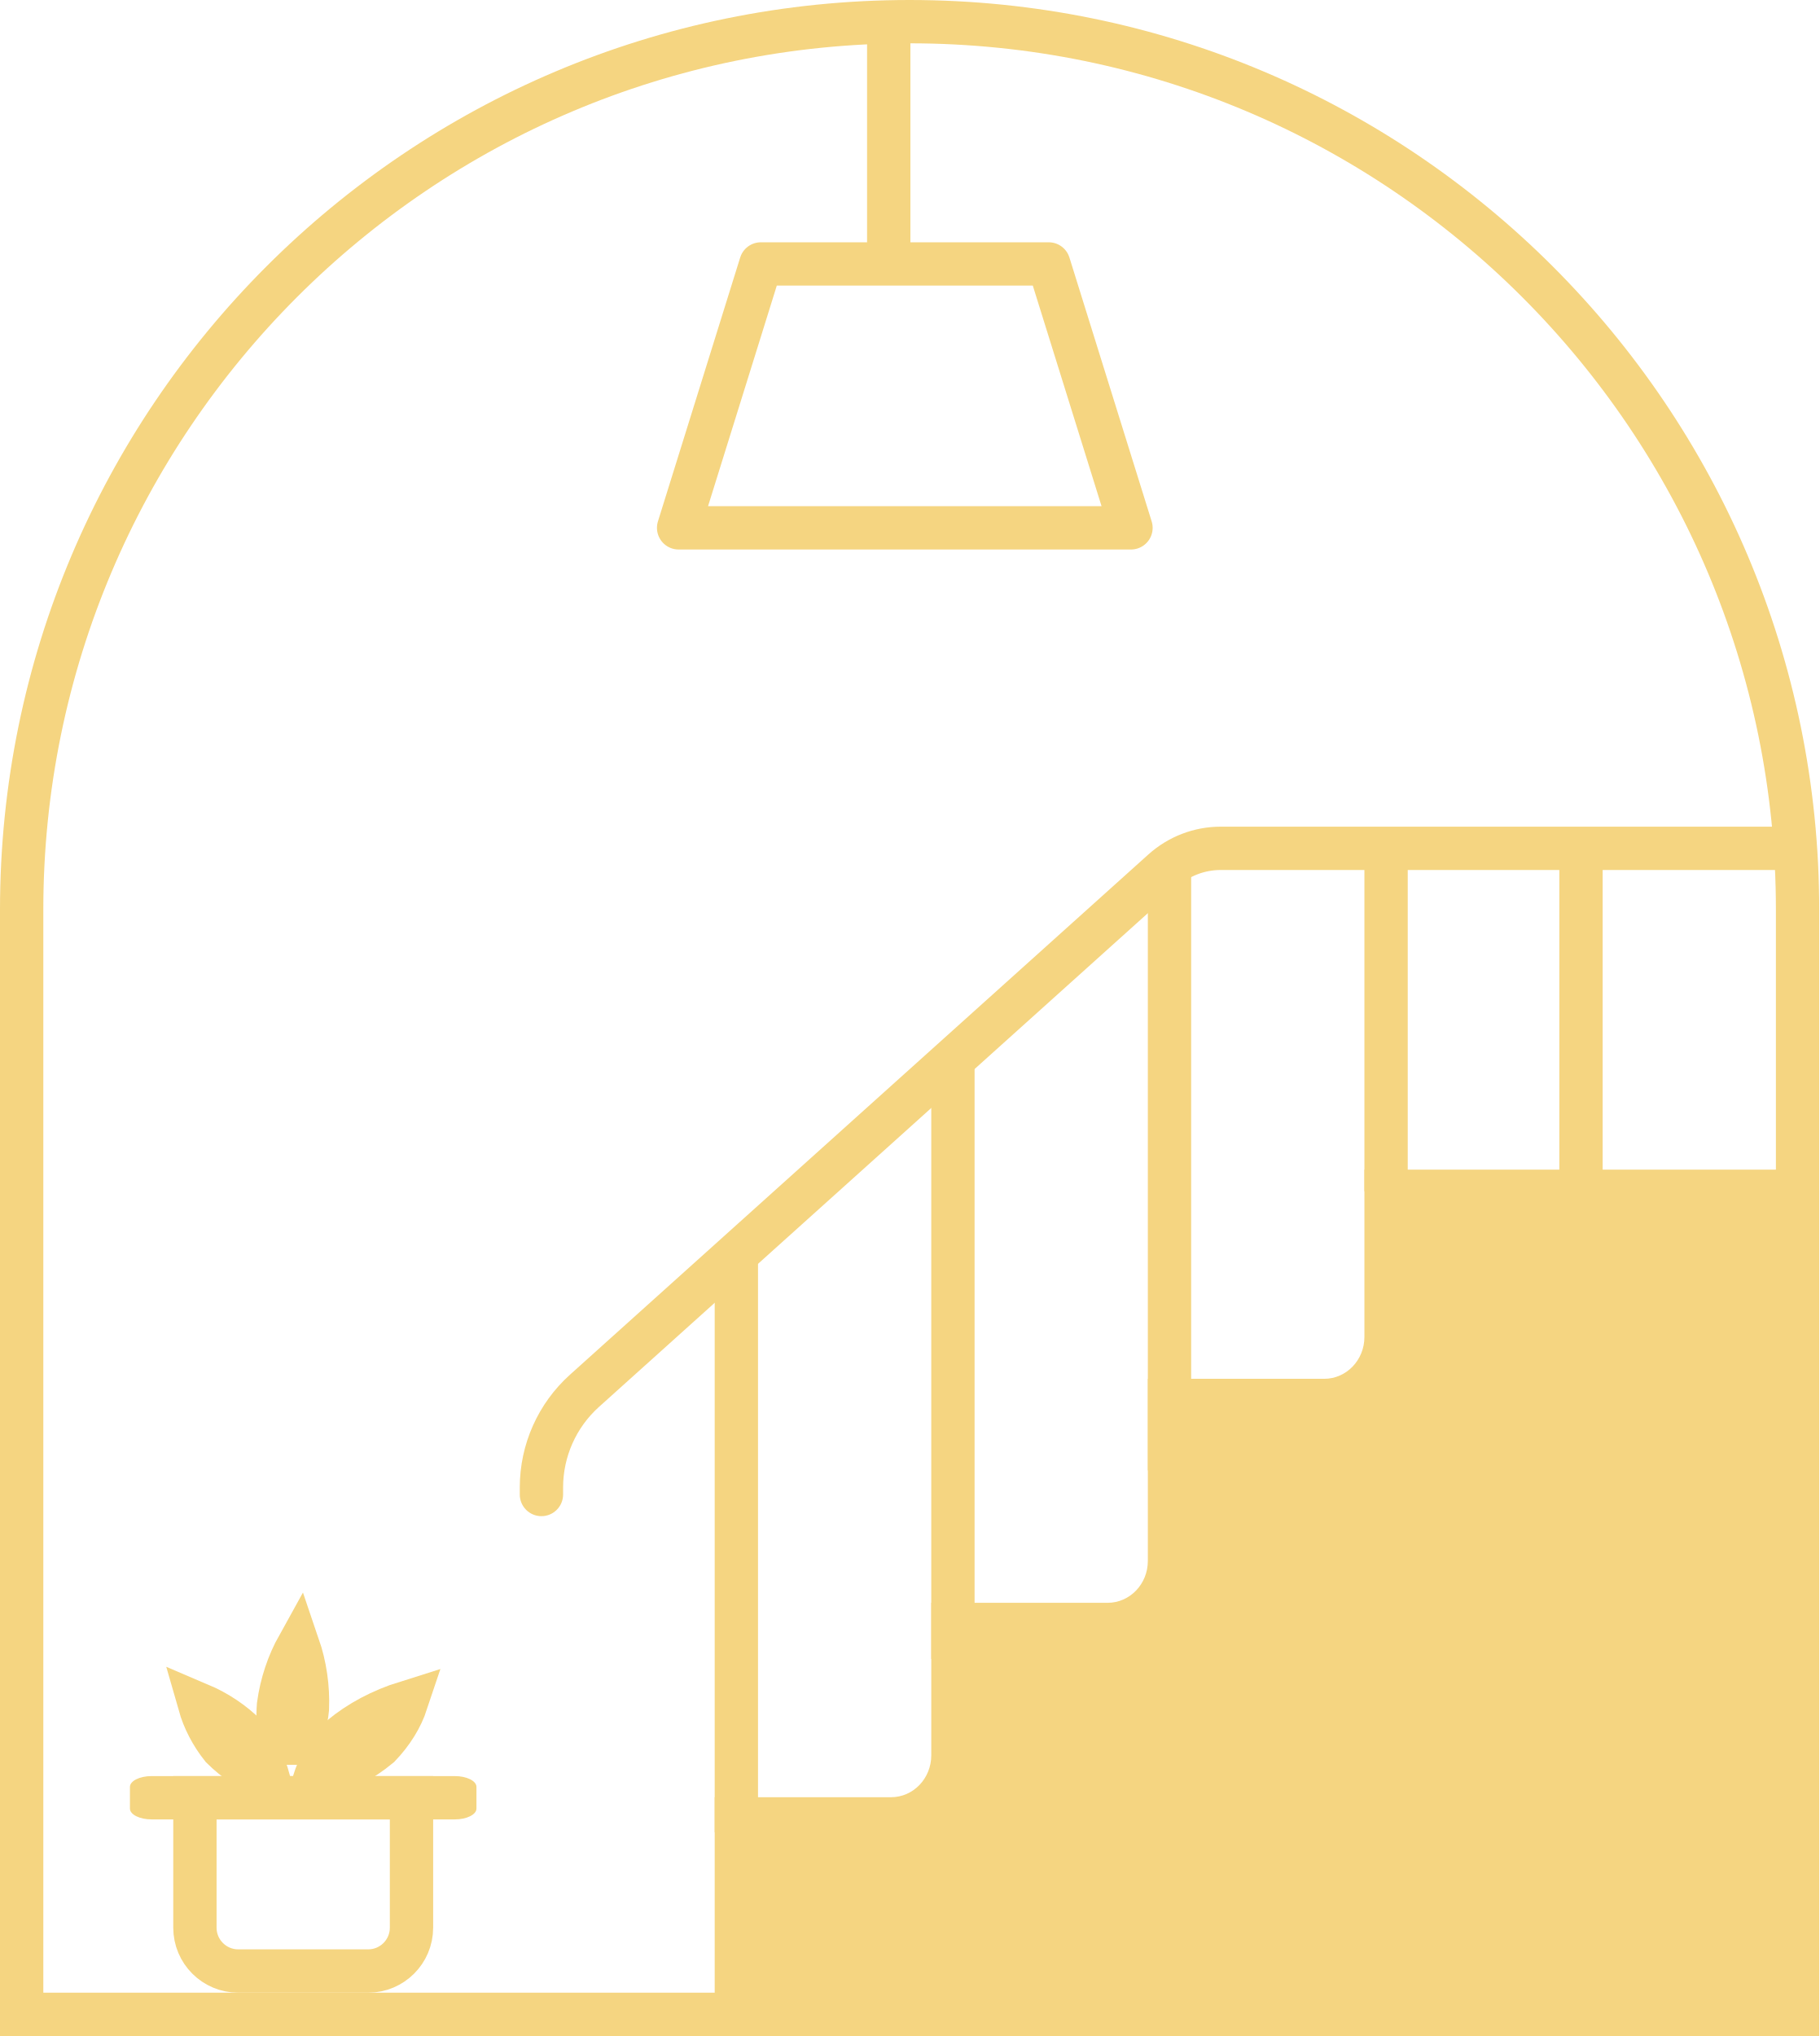
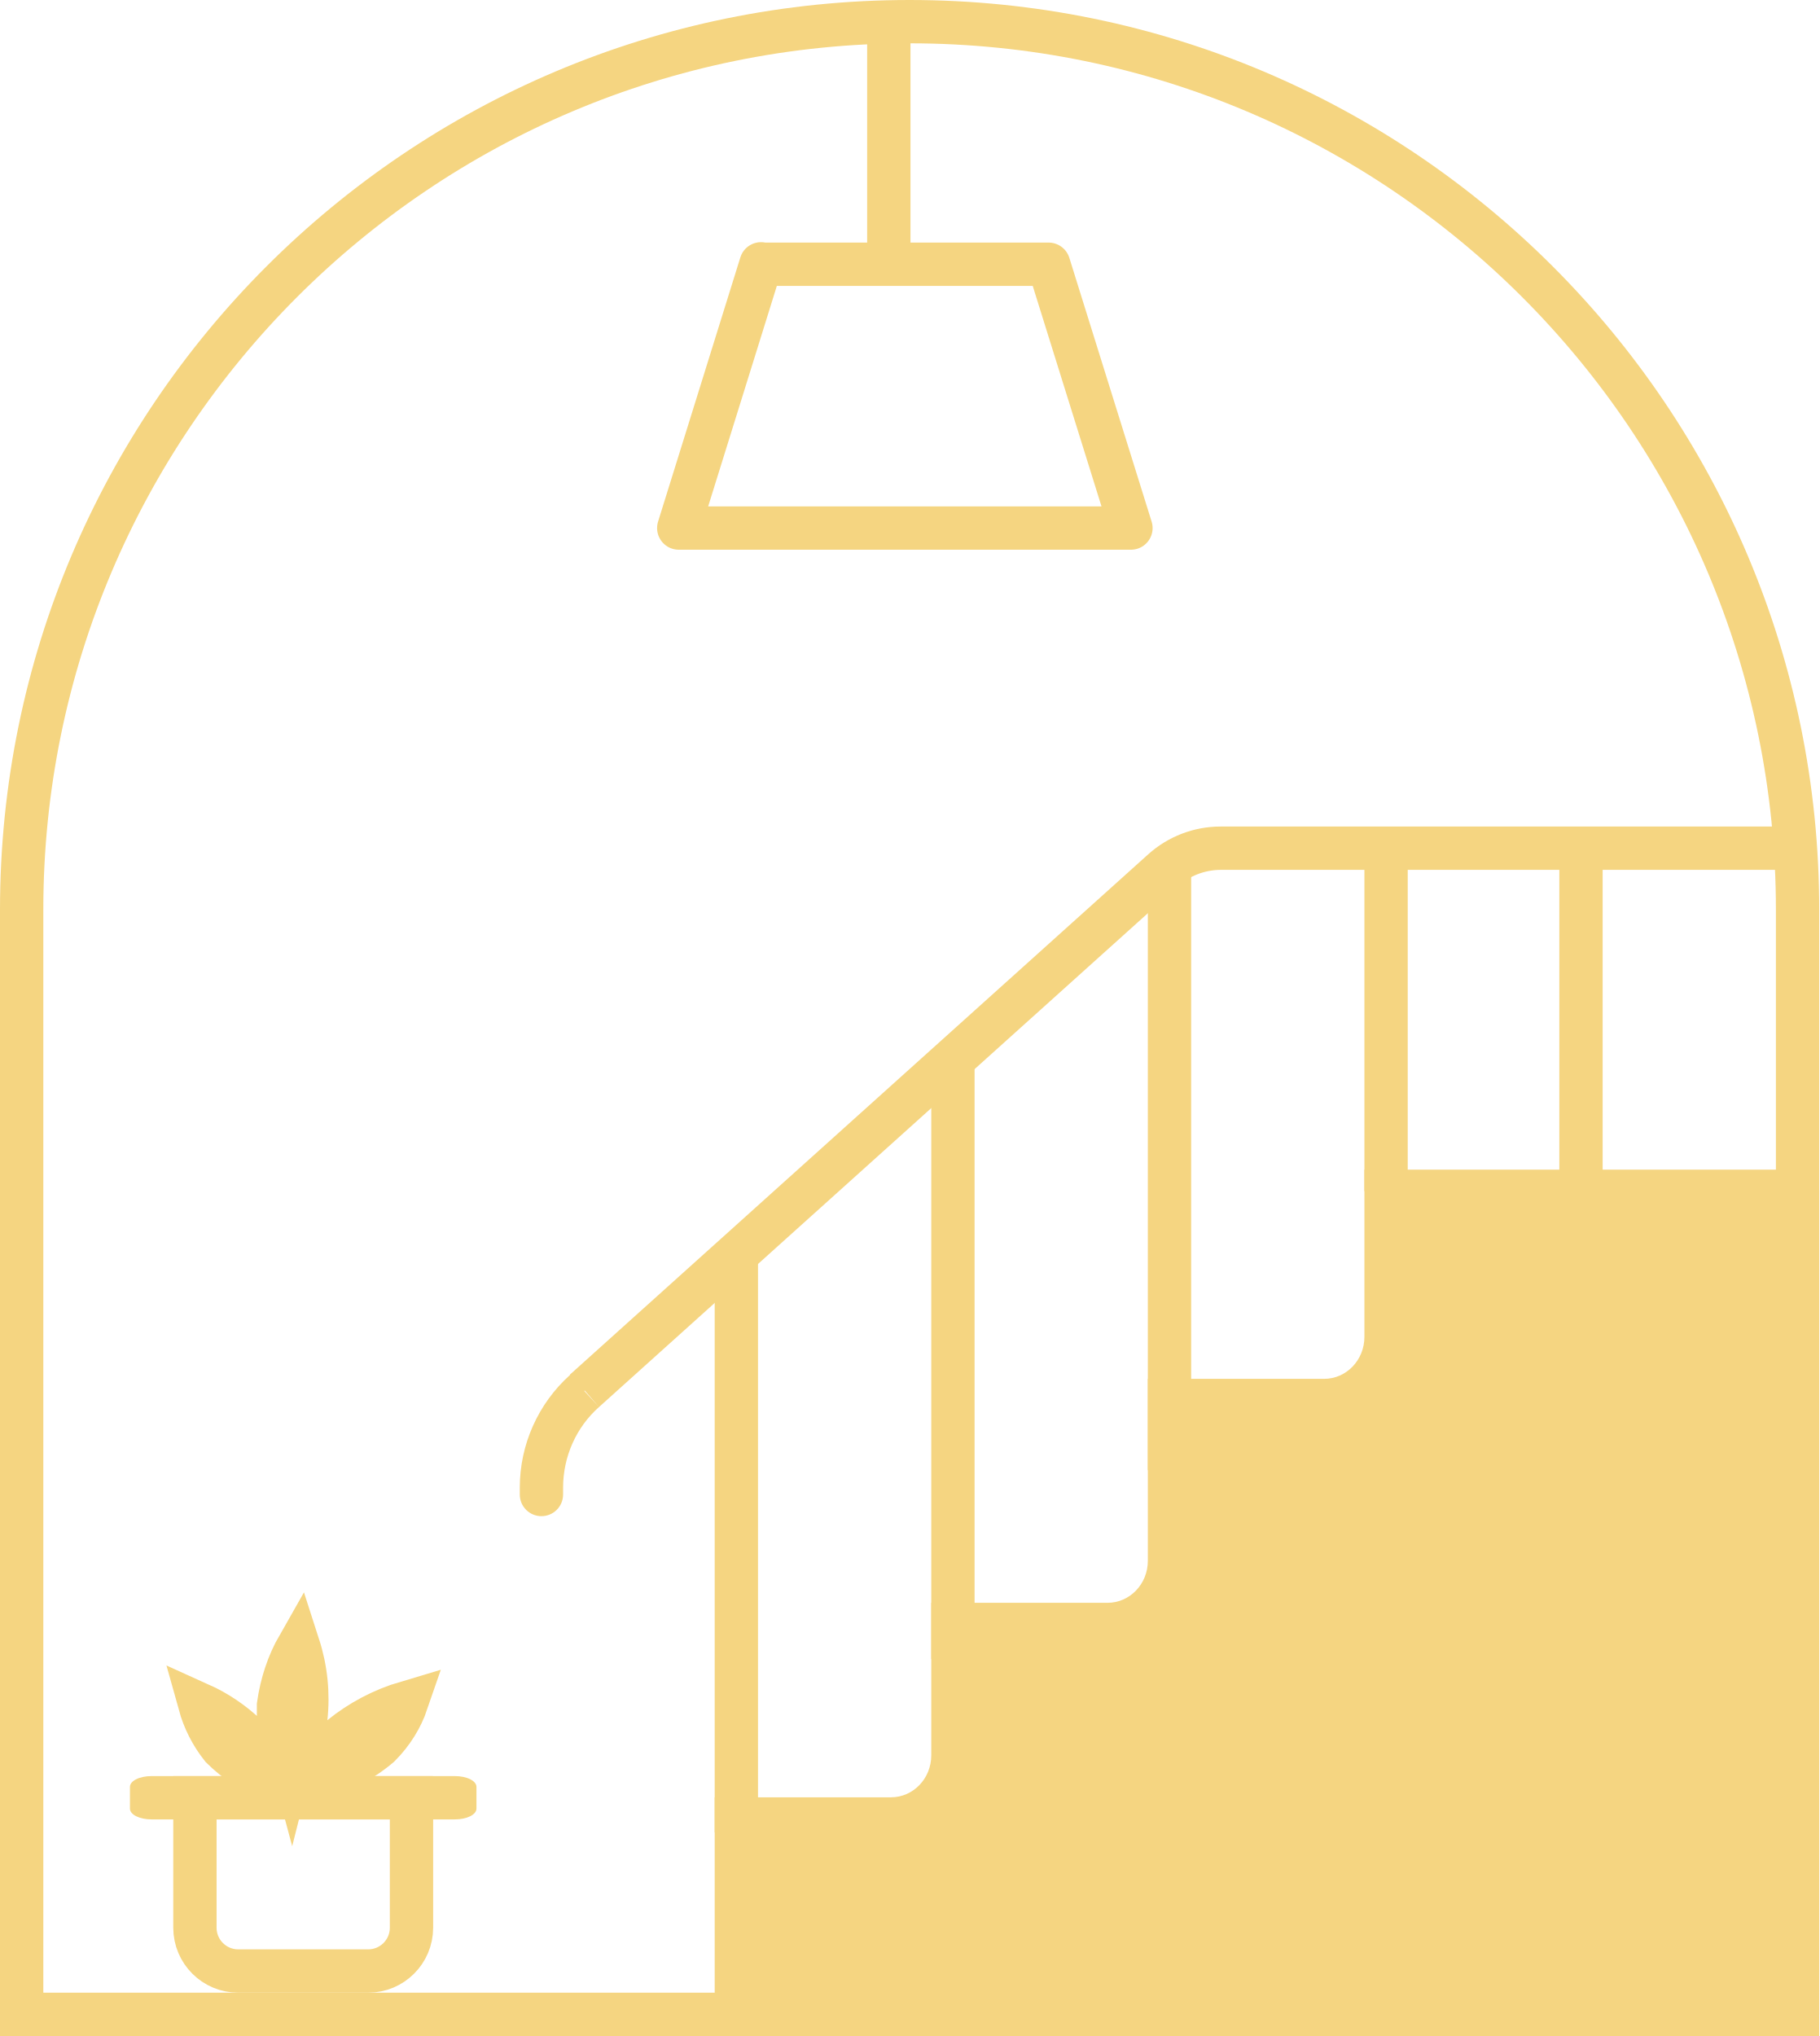
- <svg xmlns="http://www.w3.org/2000/svg" width="42" height="47" viewBox="0 0 42 47" fill="none">
-   <path d="M42 27.483V46.5C42 46.767 41.792 46.983 41.536 46.983H16.964C16.708 46.983 16.5 46.767 16.5 46.5V41.488H20.571C21.084 41.488 21.5 41.055 21.5 40.522V37H25.571C26.084 37 26.5 36.568 26.5 36.034V31.829L30.571 31.829C31.084 31.829 31.5 31.397 31.5 30.863V27L41.536 27C41.792 27 42 27.216 42 27.483Z" fill="#F5D581" />
-   <line x1="20.518" y1="0.87" x2="20.518" y2="6.093" stroke="#F5D581" />
-   <path d="M17.566 6.093H24.212L26.111 12.185H15.667L17.566 6.093Z" stroke="#F5D581" stroke-linejoin="round" />
-   <path d="M4.5 41.5H9.5V44.5C9.5 45.052 9.052 45.5 8.5 45.5H5.5C4.948 45.5 4.5 45.052 4.5 44.5V41.5Z" stroke="#F5D581" />
-   <line x1="36.5" y1="28.722" x2="36.5" y2="19.148" stroke="#F5D581" />
-   <path d="M32 27.5L32 19.5" stroke="#F5D581" />
-   <path d="M27 33.944L27 20" stroke="#F5D581" />
-   <path d="M22 38.296L22 24.5" stroke="#F5D581" />
-   <path d="M17 42.296L17 29" stroke="#F5D581" />
-   <path d="M3.5 41H10.5C10.776 41 11 41.112 11 41.25V41.75C11 41.888 10.776 42 10.5 42H3.5C3.224 42 3 41.888 3 41.75V41.25C3 41.112 3.224 41 3.5 41Z" fill="#F5D581" />
-   <path d="M5.685 40.069C5.756 40.149 5.82 40.233 5.876 40.322L5.901 40.364C6.029 40.585 6.127 40.817 6.194 41.055C5.788 40.883 5.424 40.64 5.124 40.342C4.882 40.038 4.707 39.7 4.606 39.346C5.016 39.52 5.383 39.766 5.685 40.069Z" stroke="#F5D581" />
-   <path d="M6.43 39.364C6.496 38.873 6.653 38.405 6.885 37.988C7.043 38.45 7.117 38.946 7.097 39.447C7.09 39.523 7.079 39.599 7.065 39.674C6.919 39.977 6.806 40.295 6.727 40.623C6.655 40.321 6.553 40.026 6.423 39.745C6.417 39.618 6.42 39.491 6.43 39.364Z" stroke="#F5D581" />
-   <path d="M7.873 40.1C8.286 39.755 8.803 39.479 9.385 39.297C9.267 39.652 9.058 39.995 8.758 40.309C8.347 40.651 7.834 40.923 7.255 41.104C7.337 40.853 7.462 40.607 7.631 40.371L7.652 40.341C7.717 40.258 7.791 40.177 7.873 40.1Z" stroke="#F5D581" />
-   <path d="M12 34.5C12 34.776 12.224 35 12.5 35C12.776 35 13 34.776 13 34.5H12ZM13.494 32.106L13.828 32.478L13.494 32.106ZM26.846 20.096L27.181 20.468L26.846 20.096ZM41.5 19.083H28.184V20.083H41.5V19.083ZM26.512 19.725L13.159 31.734L13.828 32.478L27.181 20.468L26.512 19.725ZM12 34.337V34.5H13V34.337H12ZM13.159 31.734C12.421 32.398 12 33.344 12 34.337H13C13 33.628 13.301 32.952 13.828 32.478L13.159 31.734ZM28.184 19.083C27.566 19.083 26.971 19.312 26.512 19.725L27.181 20.468C27.456 20.22 27.813 20.083 28.184 20.083V19.083Z" fill="#F5D581" />
-   <path d="M0.5 21C0.5 9.678 9.678 0.5 21 0.5C32.322 0.5 41.5 9.678 41.5 21V46.5H0.5V21Z" stroke="#F5D581" />
+ <svg xmlns="http://www.w3.org/2000/svg" width="42" height="47" fill="none" viewBox="0 0 42 47">
+   <path fill="#F5D581" d="M42 27.48V46.5c0 .27-.2.48-.46.48H16.96a.47.47 0 0 1-.46-.48v-5.01h4.07c.51 0 .93-.43.93-.97V37h4.07c.51 0 .93-.43.93-.97v-4.2h4.07c.51 0 .93-.43.93-.97V27h10.04c.25 0 .46.22.46.48Z" />
+   <path stroke="#F5D581" d="M20.52.87v5.22" />
+   <path stroke="#F5D581" stroke-linejoin="round" d="M17.57 6.1h6.64l1.9 6.09H15.67l1.9-6.1Z" />
+   <path stroke="#F5D581" d="M4.5 41.5h5v3a1 1 0 0 1-1 1h-3a1 1 0 0 1-1-1v-3ZM36.5 28.72v-9.57M32 27.5v-8M27 33.94V20M22 38.3V24.5M17 42.3V29" />
+   <path fill="#F5D581" d="M3.5 41h7c.28 0 .5.11.5.25v.5c0 .14-.22.25-.5.25h-7c-.28 0-.5-.11-.5-.25v-.5c0-.14.22-.25.5-.25Z" />
+   <path stroke="#F5D581" d="m5.69 40.07.19.25.02.04c.13.23.23.46.3.7a3.4 3.4 0 0 1-1.08-.72c-.24-.3-.41-.64-.51-1 .4.18.77.43 1.08.73ZM6.43 39.36c.07-.49.22-.95.46-1.37a4.02 4.02 0 0 1 .17 1.68c-.14.3-.25.63-.33.95-.08-.3-.18-.6-.3-.88v-.38ZM7.87 40.1a4.4 4.4 0 0 1 1.52-.8c-.12.35-.33.7-.63 1-.41.35-.93.62-1.5.8.08-.25.2-.5.37-.73l.02-.03.22-.24Z" />
+   <path fill="#F5D581" d="M12 34.5a.5.5 0 0 0 1 0h-1Zm1.5-2.4.33.38-.34-.37Zm13.35-12 .33.37-.33-.37Zm14.65-1.02H28.18v1H41.5v-1Zm-14.99.64L13.16 31.73l.67.75 13.35-12.01-.67-.75ZM12 34.34v.16h1v-.16h-1Zm1.16-2.6a3.5 3.5 0 0 0-1.16 2.6h1c0-.71.3-1.39.83-1.86l-.67-.75Zm15.02-12.66a2.5 2.5 0 0 0-1.67.64l.67.75a1.5 1.5 0 0 1 1-.39v-1Z" />
+   <path stroke="#F5D581" d="M.5 21a20.5 20.5 0 1 1 41 0v25.5H.5V21Z" />
</svg>
